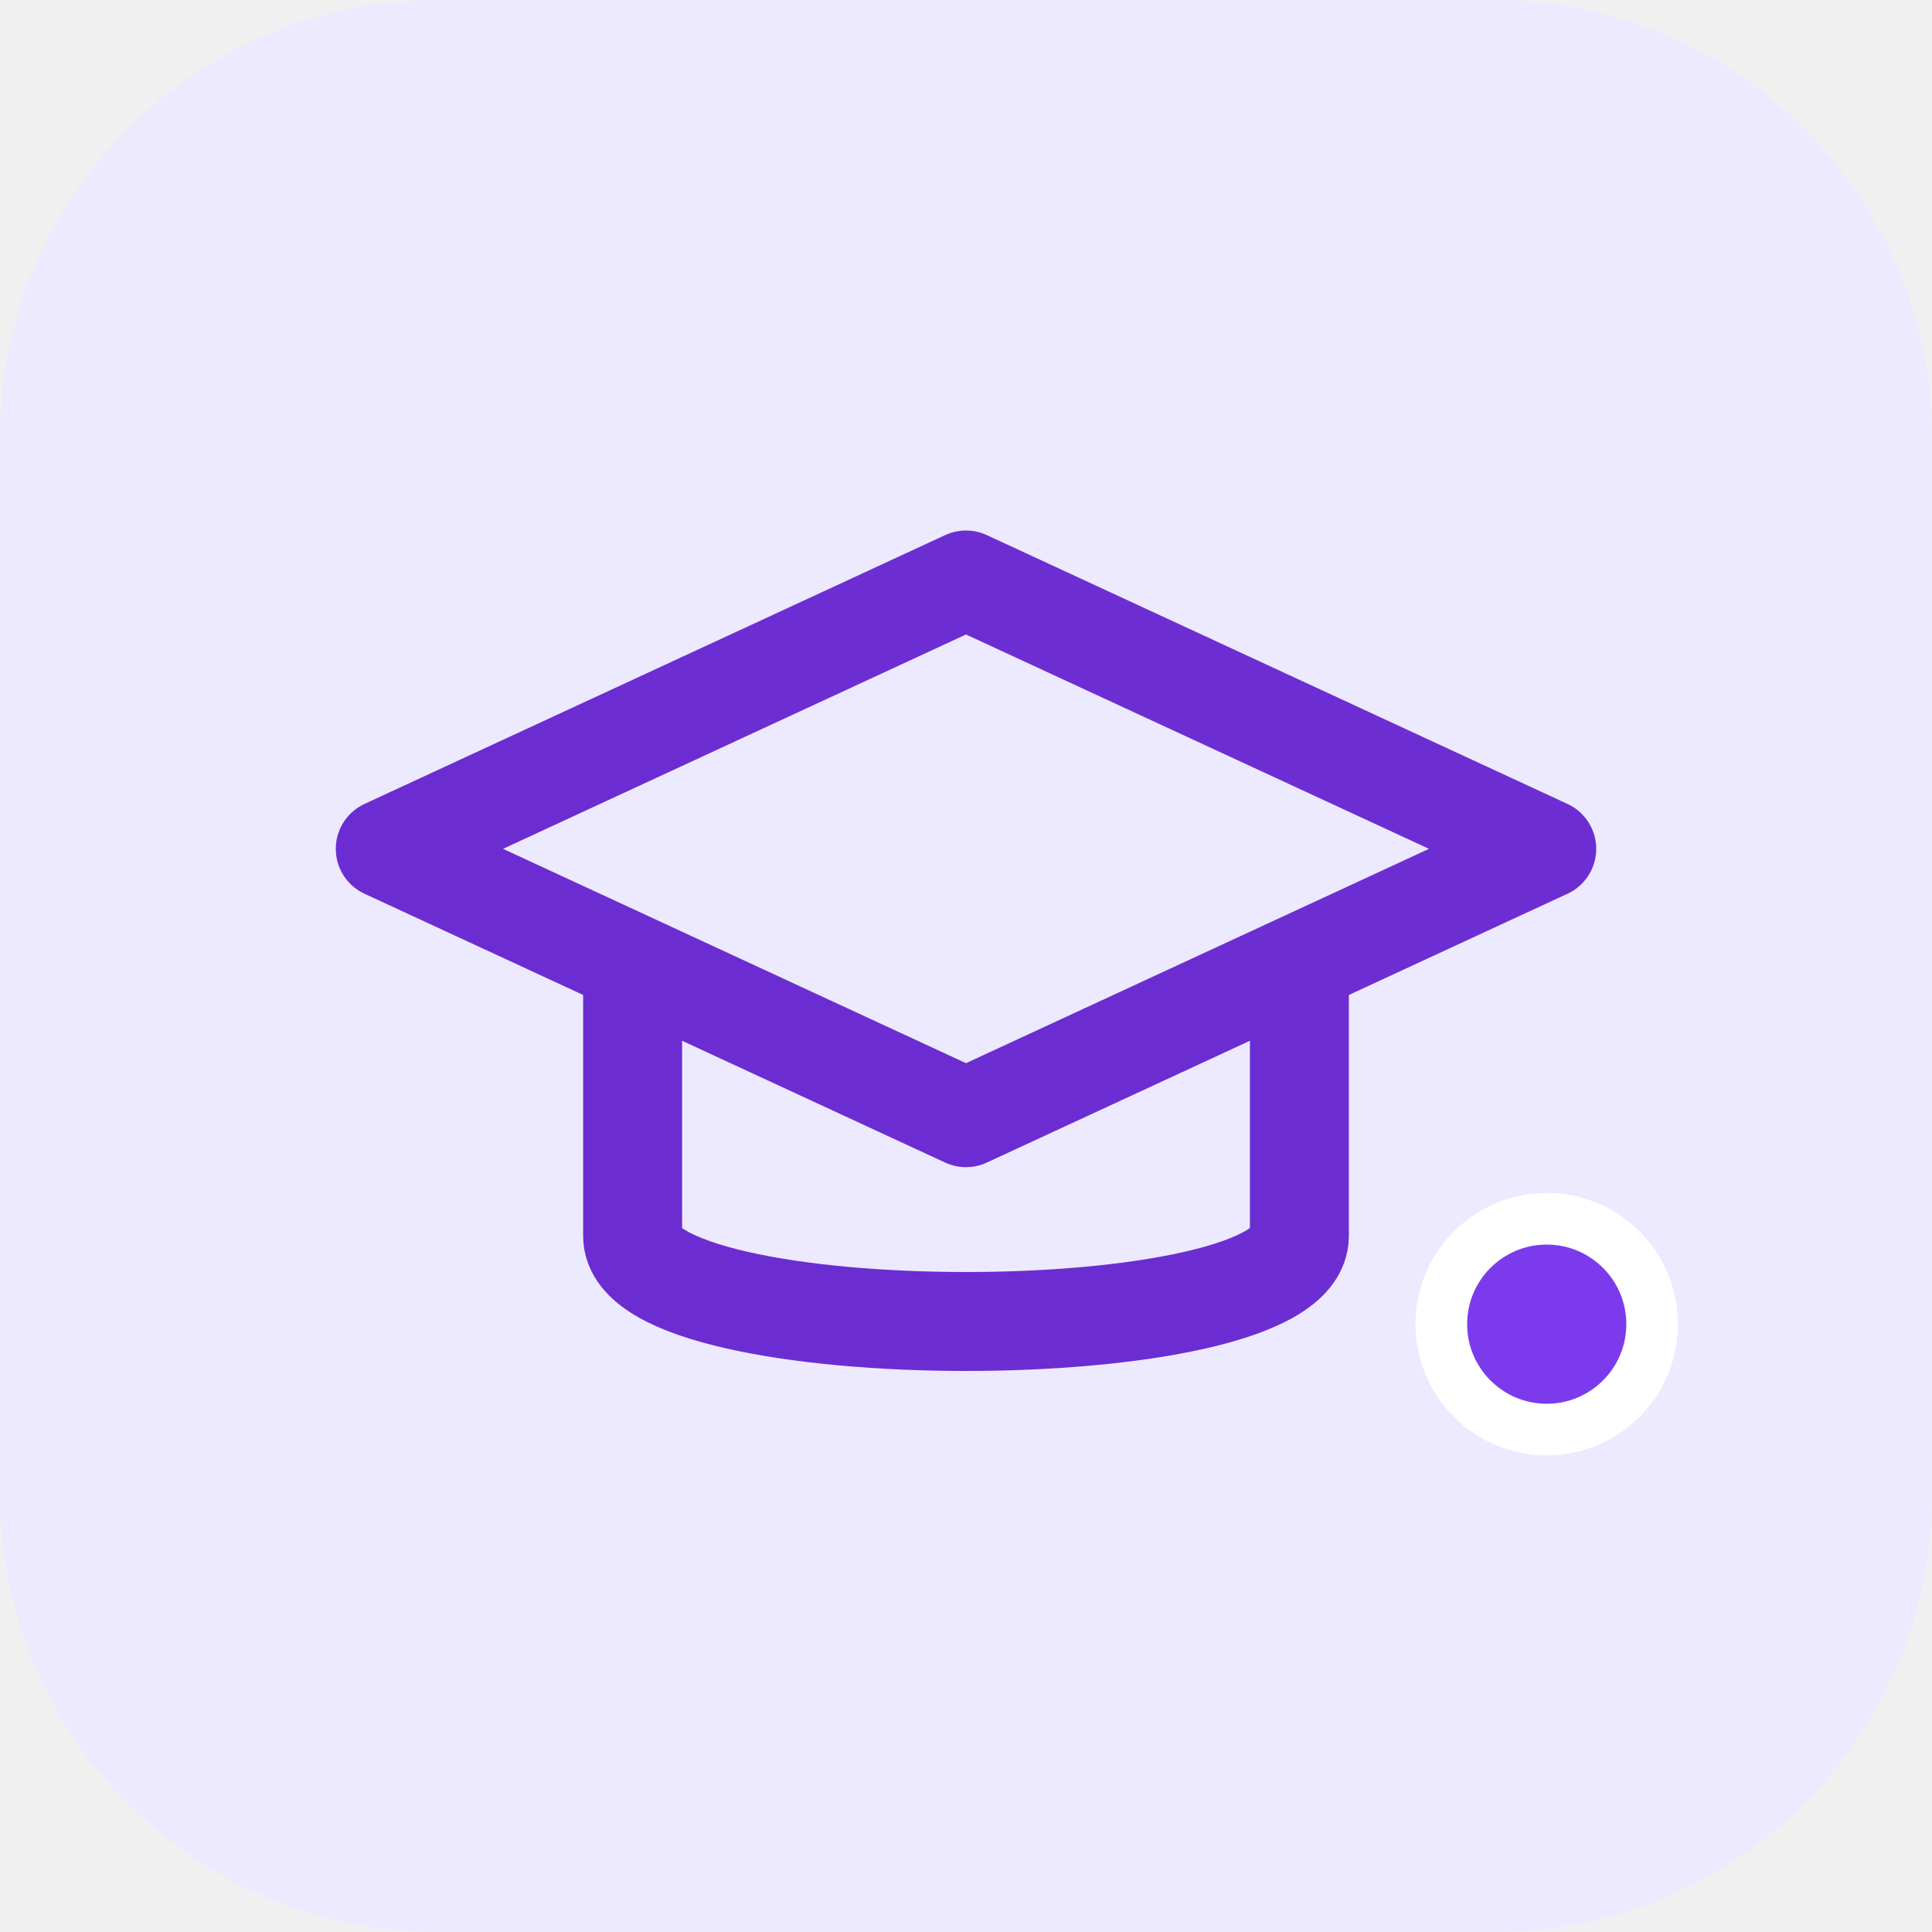
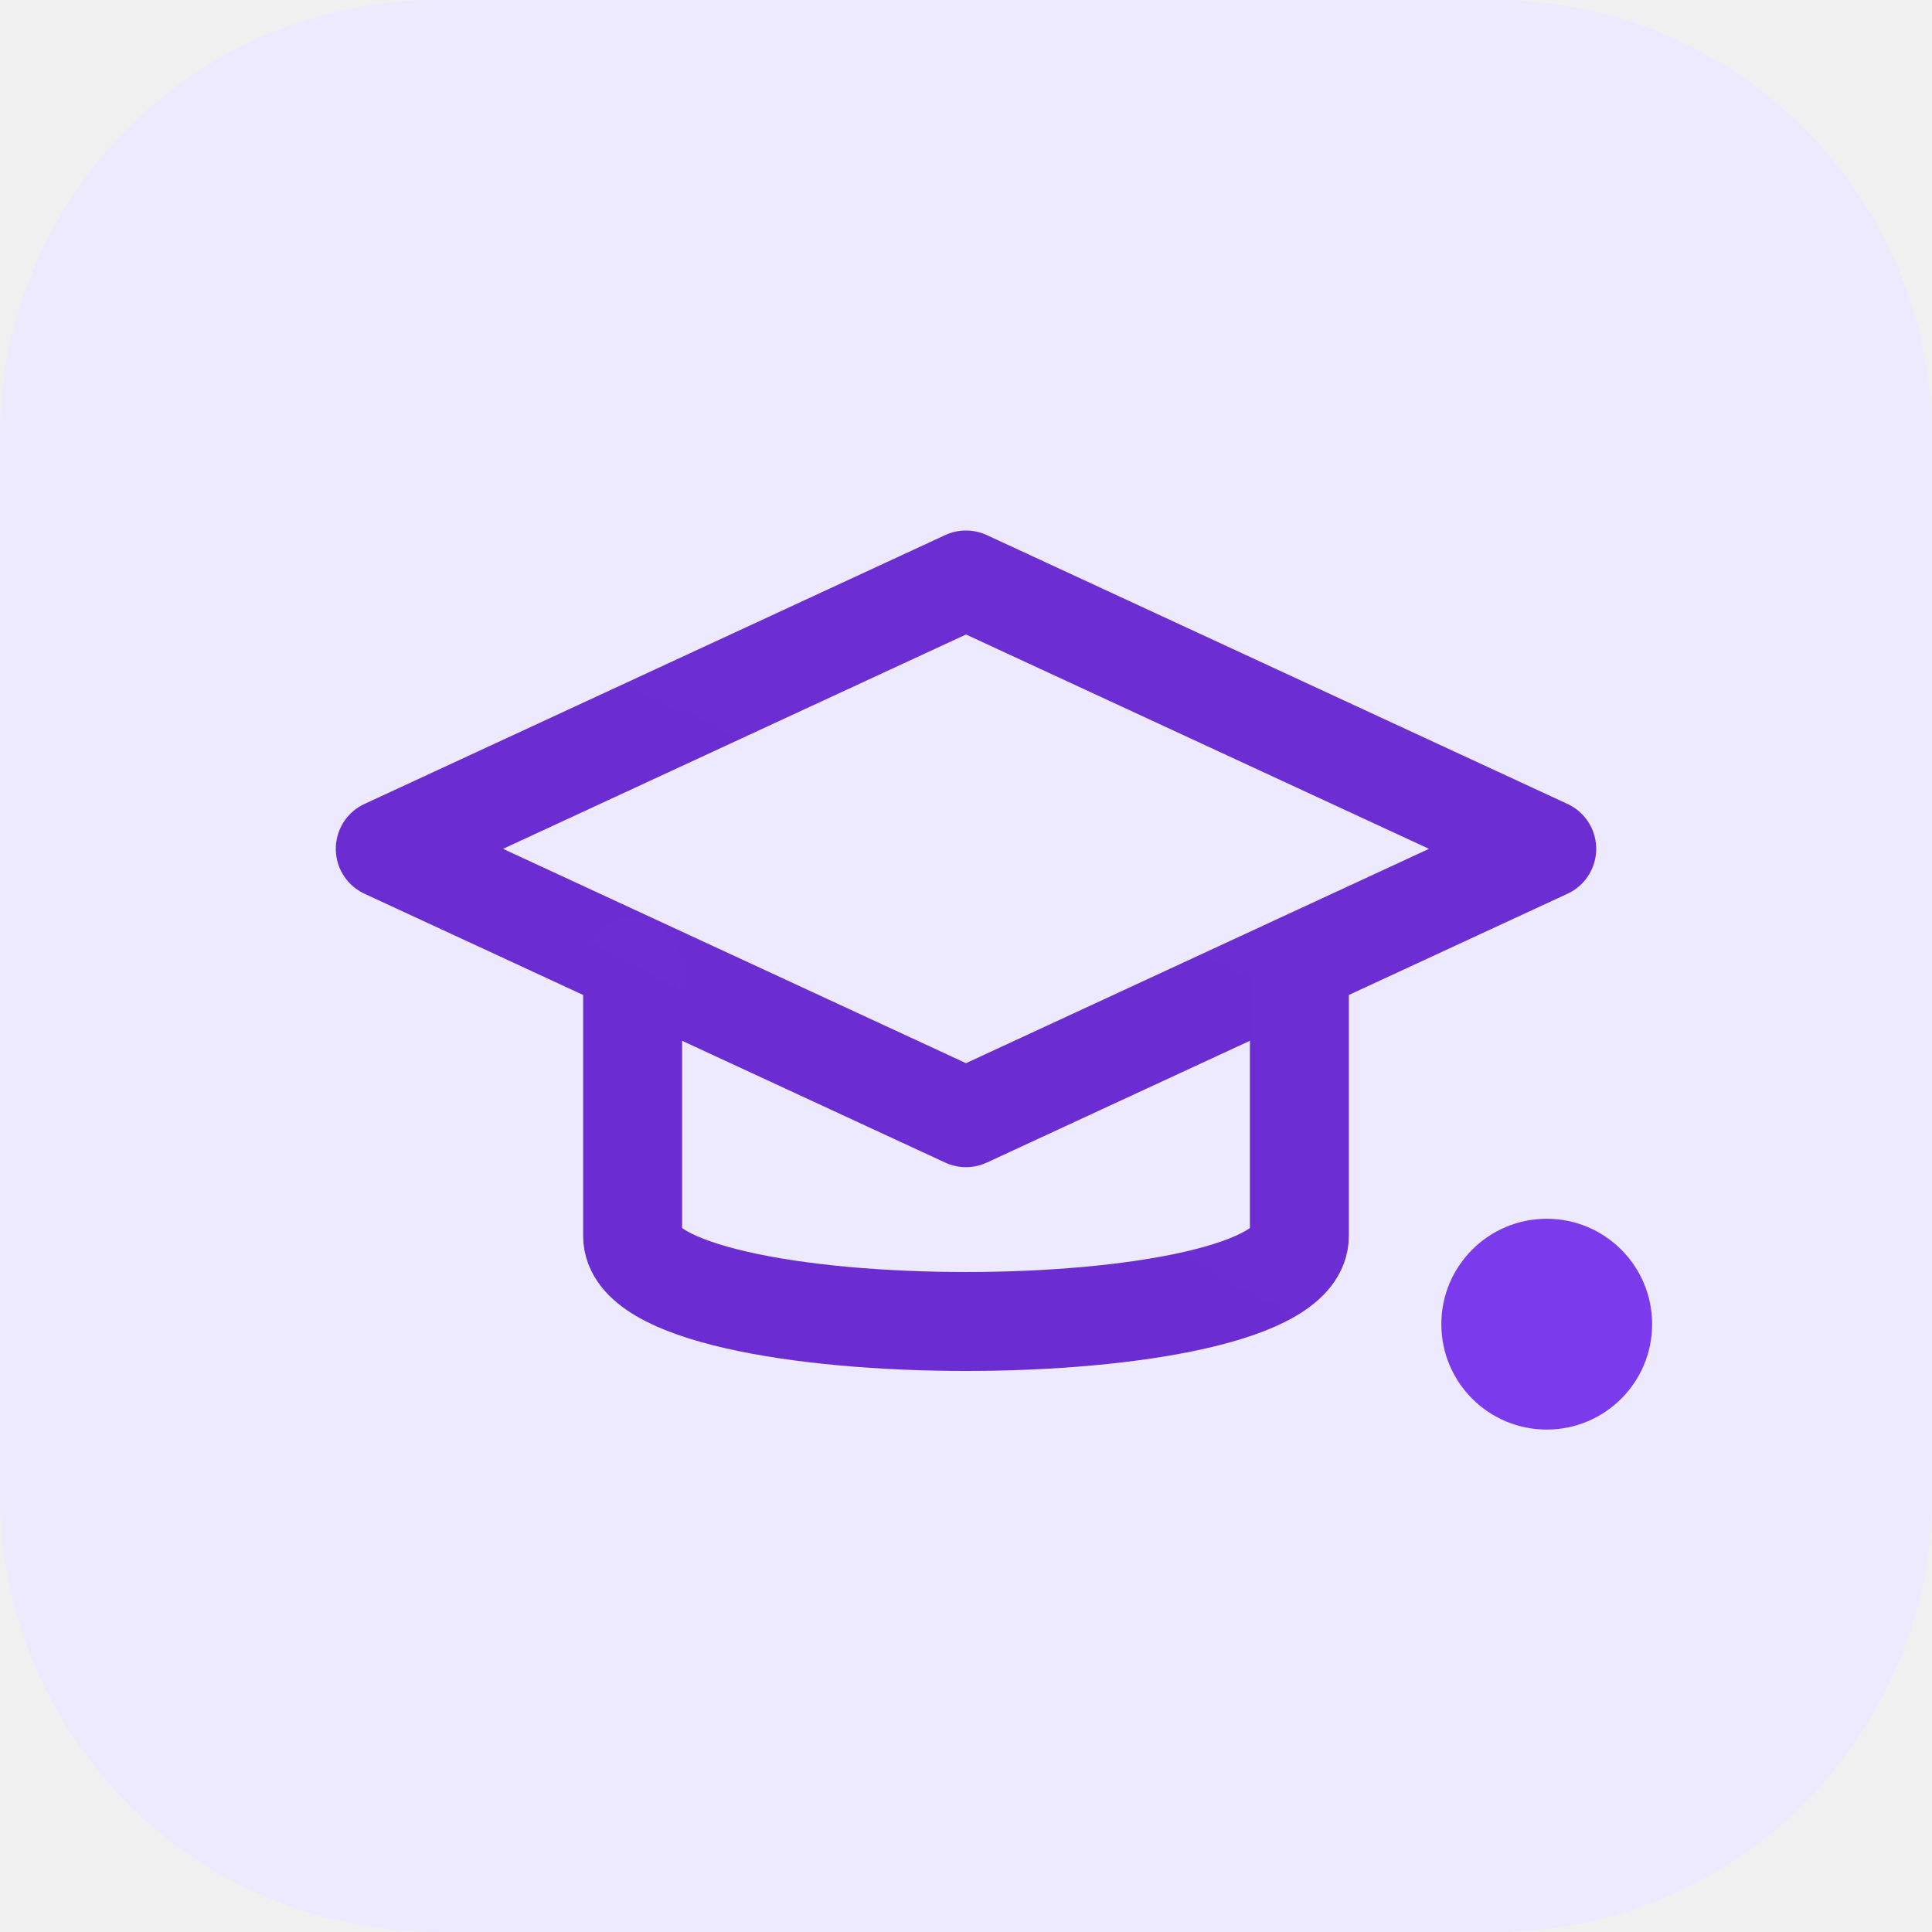
<svg xmlns="http://www.w3.org/2000/svg" viewBox="0 0 512 512" width="512" height="512">
  <defs>
    <linearGradient id="g2" x1="0" y1="512" x2="512" y2="0">
      <stop offset="0" stop-color="#5B21B6" />
      <stop offset="1" stop-color="#7C3AED" />
    </linearGradient>
  </defs>
  <rect width="512" height="512" rx="116" fill="#EDE9FE" />
  <g transform="translate(256,262) scale(5.7) translate(-32,-30)">
    <path d="M32 11 L 59 23.5 L 32 36 L 5 23.5 Z" fill="none" stroke="url(#g2)" stroke-width="4.6" stroke-linejoin="round" />
    <path d="M16.5 29 L 16.5 41.5 C 16.5 46.8, 47.5 46.8, 47.5 41.5 L 47.5 29" fill="none" stroke="url(#g2)" stroke-width="4.6" stroke-linecap="round" />
-     <path d="M59 23.5 L 59 39.5" stroke="url(#g2)" stroke-width="4" stroke-linecap="round" />
-     <circle cx="59" cy="45.6" r="4.9" fill="#7C3AED" stroke="#FFFFFF" stroke-width="2.4" />
+     <path d="M59 23.5 L 59 43" stroke="url(#g2)" stroke-width="4" stroke-linecap="round" />
+     <circle cx="59" cy="45.6" r="4.9" fill="#7C3AED" />
  </g>
</svg>
